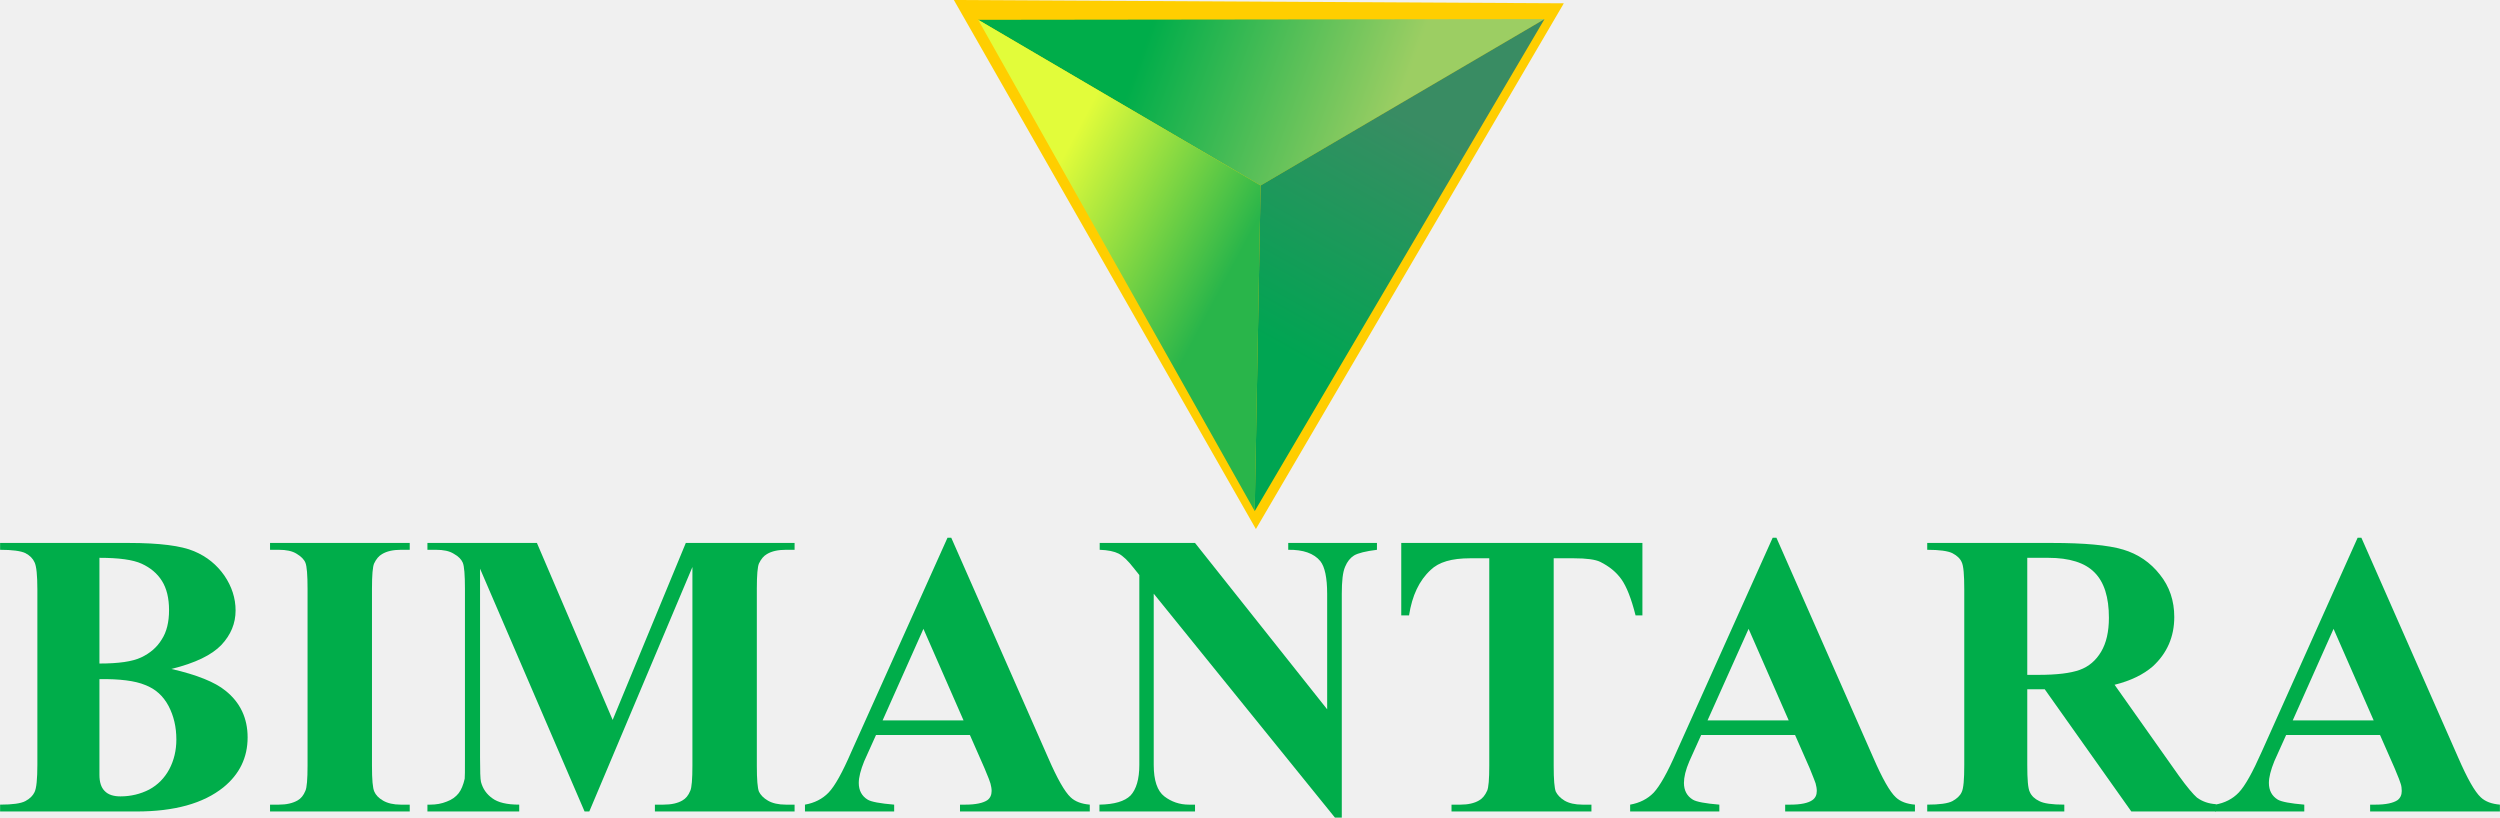
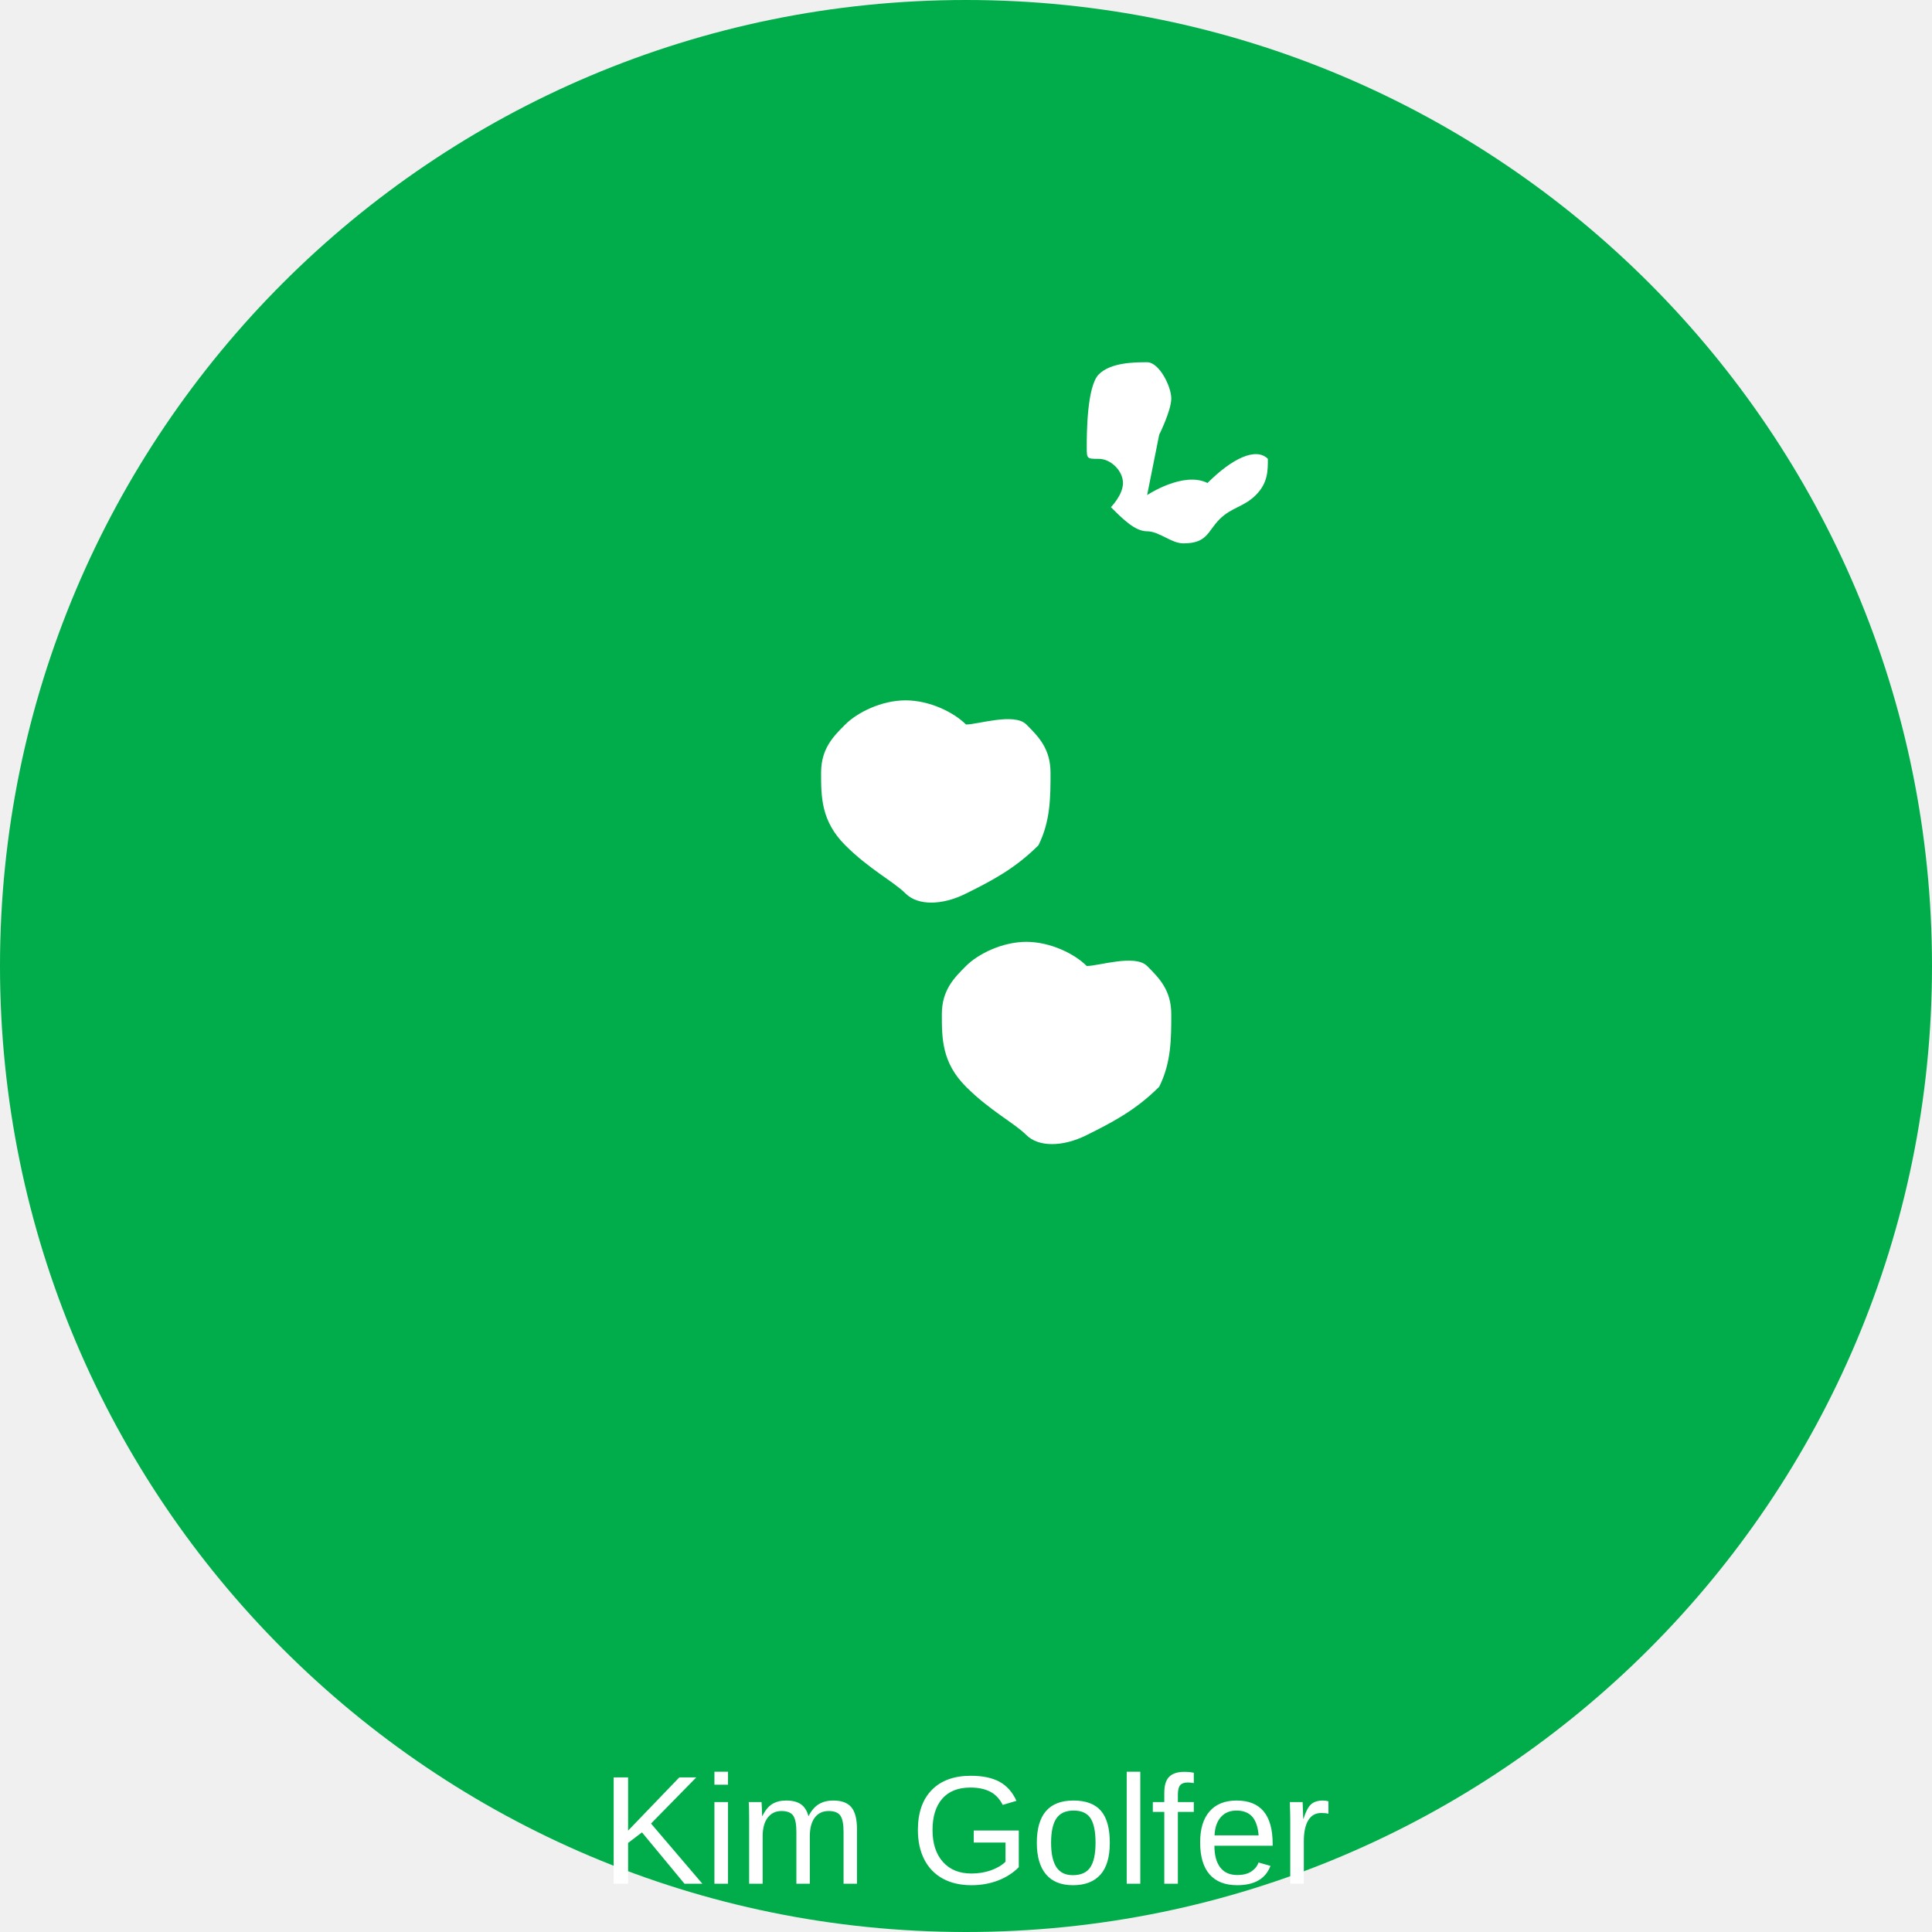
- <svg xmlns="http://www.w3.org/2000/svg" xml:space="preserve" width="50.8mm" height="16.614mm" version="1.1" style="shape-rendering:geometricPrecision; text-rendering:geometricPrecision; image-rendering:optimizeQuality; fill-rule:evenodd; clip-rule:evenodd" viewBox="0 0 10594 3465">
-   <defs>
-     <style type="text/css">
-    
-     .fil1 {fill:#FFCE00}
-     .fil0 {fill:#00AD4A;fill-rule:nonzero}
-     .fil2 {fill:url(#id0)}
-     .fil4 {fill:url(#id1)}
-     .fil3 {fill:url(#id2)}
-    
-   </style>
-     <linearGradient id="id0" gradientUnits="userSpaceOnUse" x1="4828.5" y1="246.685" x2="5861.37" y2="620.769">
-       <stop offset="0" style="stop-opacity:1; stop-color:#00AD4A" />
-       <stop offset="1" style="stop-opacity:1; stop-color:#9CCE63" />
-     </linearGradient>
-     <linearGradient id="id1" gradientUnits="userSpaceOnUse" x1="6203.27" y1="638.308" x2="5659.06" y2="1608.87">
-       <stop offset="0" style="stop-opacity:1; stop-color:#398C63" />
-       <stop offset="1" style="stop-opacity:1; stop-color:#00A552" />
-     </linearGradient>
-     <linearGradient id="id2" gradientUnits="userSpaceOnUse" x1="5120.69" y1="1325.64" x2="4366.22" y2="924.158">
-       <stop offset="0" style="stop-opacity:1; stop-color:#29B54A" />
-       <stop offset="1" style="stop-opacity:1; stop-color:#E2FC3A" />
-     </linearGradient>
-   </defs>
-   <g id="Layer_x0020_1">
-     <path class="fil0" d="M726 2835c109,25 185,56 229,92 63,50 94,117 94,198 0,85 -34,156 -103,212 -85,68 -207,102 -368,102l-578 0 0 -29c53,0 88,-5 107,-15 19,-10 32,-23 39,-38 8,-16 12,-55 12,-117l0 -740c0,-62 -4,-101 -12,-117 -7,-16 -20,-29 -39,-39 -19,-9 -55,-14 -107,-14l0 -29 545 0c131,0 223,12 277,35 55,23 97,58 129,104 31,46 47,95 47,147 0,55 -20,103 -60,146 -41,43 -111,77 -212,102zm-305 -23c80,0 139,-8 177,-26 38,-18 67,-43 87,-76 21,-32 31,-74 31,-124 0,-51 -10,-92 -30,-124 -20,-32 -49,-56 -86,-73 -37,-17 -97,-25 -179,-25l0 448zm0 66l0 364 0 42c0,30 7,53 22,68 15,16 38,23 67,23 44,0 85,-10 122,-29 37,-20 65,-49 85,-86 20,-38 30,-80 30,-126 0,-53 -11,-100 -33,-142 -23,-43 -55,-72 -99,-89 -43,-18 -108,-26 -194,-25z" />
-     <path id="1" class="fil0" d="M1736 3410l0 29 -592 0 0 -29 37 0c33,0 59,-6 80,-18 14,-8 25,-21 33,-41 6,-13 9,-49 9,-106l0 -750c0,-59 -3,-95 -9,-110 -6,-15 -19,-27 -37,-38 -19,-12 -44,-17 -76,-17l-37 0 0 -29 592 0 0 29 -38 0c-32,0 -59,6 -79,18 -14,8 -25,21 -34,40 -6,14 -9,49 -9,107l0 750c0,59 3,95 10,110 6,14 18,27 37,38 19,11 44,17 75,17l38 0z" />
-     <path id="2" class="fil0" d="M2596 3051l310 -750 461 0 0 29 -37 0c-33,0 -60,6 -80,18 -14,8 -25,21 -34,40 -6,14 -9,49 -9,107l0 750c0,59 3,95 9,110 7,14 19,27 38,38 19,11 44,17 76,17l37 0 0 29 -592 0 0 -29 36 0c34,0 61,-6 81,-18 14,-8 25,-21 33,-41 6,-13 9,-49 9,-106l0 -842 -437 1036 -20 0 -443 -1029 0 801c0,56 1,91 4,103 8,29 23,51 48,69 24,18 62,27 114,27l0 29 -389 0 0 -29 12 0c25,0 48,-4 70,-13 22,-8 38,-20 50,-35 11,-14 20,-35 26,-62 1,-6 1,-34 1,-86l0 -719c0,-59 -3,-95 -9,-110 -6,-14 -18,-27 -38,-38 -19,-12 -44,-17 -76,-17l-36 0 0 -29 464 0 321 750z" />
-     <path id="3" class="fil0" d="M4110 3115l-398 0 -50 111c-15,37 -23,68 -23,92 0,32 13,56 38,71 15,9 52,16 112,21l0 29 -378 0 0 -29c40,-7 74,-24 100,-51 27,-28 59,-86 97,-174l407 -906 16 0 410 931c39,90 71,146 96,169 19,18 46,28 81,31l0 29 -550 0 0 -29 23 0c44,0 75,-7 93,-19 12,-9 18,-22 18,-39 0,-10 -2,-21 -5,-32 -1,-5 -9,-26 -25,-64l-62 -141zm-27 -62l-170 -388 -173 388 343 0z" />
-     <path id="4" class="fil0" d="M5064 2301l560 705 0 -489c0,-69 -10,-115 -29,-139 -27,-33 -73,-49 -136,-48l0 -29 376 0 0 29c-48,6 -80,14 -97,24 -16,10 -29,26 -38,48 -10,23 -14,61 -14,115l0 948 -29 0 -768 -949 0 726c0,65 15,110 45,133 30,23 65,35 104,35l26 0 0 29 -405 0 0 -29c63,-1 107,-14 132,-39 24,-26 37,-69 37,-129l0 -805 -24 -30c-24,-31 -45,-51 -64,-61 -18,-9 -45,-15 -80,-16l0 -29 404 0z" />
-     <path id="5" class="fil0" d="M6960 2301l0 307 -29 0c-18,-71 -38,-122 -60,-153 -22,-31 -52,-55 -90,-74 -21,-10 -58,-15 -111,-15l-86 0 0 879c0,59 3,95 9,110 7,14 19,27 37,38 19,11 44,17 76,17l38 0 0 29 -593 0 0 -29 38 0c32,0 59,-6 79,-18 14,-8 25,-21 34,-41 6,-13 9,-49 9,-106l0 -879 -82 0c-77,0 -132,16 -166,49 -49,45 -79,109 -92,193l-33 0 0 -307 1022 0z" />
-     <path id="6" class="fil0" d="M7607 3115l-398 0 -50 111c-16,37 -23,68 -23,92 0,32 13,56 38,71 15,9 52,16 112,21l0 29 -378 0 0 -29c40,-7 74,-24 100,-51 26,-28 59,-86 97,-174l407 -906 16 0 410 931c39,90 71,146 96,169 19,18 46,28 81,31l0 29 -550 0 0 -29 22 0c45,0 76,-7 93,-19 13,-9 19,-22 19,-39 0,-10 -2,-21 -5,-32 -1,-5 -10,-26 -25,-64l-62 -141zm-27 -62l-170 -388 -174 388 344 0z" />
-     <path id="7" class="fil0" d="M8591 2921l0 321c0,61 3,100 11,115 7,16 21,29 40,38 19,10 54,15 106,15l0 29 -581 0 0 -29c52,0 88,-5 107,-15 18,-10 32,-22 39,-38 8,-16 11,-54 11,-115l0 -744c0,-61 -3,-100 -11,-116 -7,-16 -21,-28 -40,-38 -19,-9 -54,-14 -106,-14l0 -29 528 0c138,0 238,9 302,28 64,19 116,55 156,106 41,51 61,111 61,180 0,84 -31,154 -91,209 -39,34 -93,61 -162,78l272 385c36,50 62,80 77,93 23,17 50,26 80,28l0 31 -358 0 -367 -518 -74 0zm0 -557l0 496 47 0c78,0 136,-7 175,-21 39,-14 69,-40 91,-77 22,-37 33,-85 33,-144 0,-87 -20,-151 -61,-192 -40,-41 -106,-62 -196,-62l-89 0z" />
-     <path id="8" class="fil0" d="M10086 3115l-398 0 -50 111c-15,37 -23,68 -23,92 0,32 13,56 38,71 16,9 53,16 112,21l0 29 -378 0 0 -29c41,-7 74,-24 100,-51 27,-28 59,-86 98,-174l406 -906 16 0 410 931c39,90 71,146 96,169 19,18 46,28 81,31l0 29 -550 0 0 -29 23 0c44,0 75,-7 93,-19 12,-9 18,-22 18,-39 0,-10 -1,-21 -5,-32 -1,-5 -9,-26 -25,-64l-62 -141zm-27 -62l-170 -388 -173 388 343 0z" />
-     <polygon class="fil1" points="4042,0 6627,14 5322,2242 " />
-     <polygon class="fil2" points="4145,84 6545,81 5342,786 " />
-     <polygon class="fil3" points="4145,84 5342,786 5317,2166 " />
-     <polygon class="fil4" points="5317,2166 6545,81 5342,786 " />
-   </g>
+ <svg xmlns="http://www.w3.org/2000/svg" width="800" height="800" viewBox="0 0 800 800" fill="none">
+   <circle cx="400" cy="400" r="400" fill="#00AD4A" />
+   <path fill-rule="evenodd" clip-rule="evenodd" d="M500 200C490 195 475 205 475 205C475 205 480 180 480 180C480 180 485 170 485 165C485 160 480 150 475 150C470 150 460 150 455 155C450 160 450 180 450 185C450 190 450 190 455 190C460 190 465 195 465 200C465 205 460 210 460 210C465 215 470 220 475 220C480 220 485 225 490 225C500 225 500 220 505 215C510 210 515 210 520 205C525 200 525 195 525 190C520 185 510 190 500 200ZM400 300C395 295 385 290 375 290C365 290 355 295 350 300C345 305 340 310 340 320C340 330 340 340 350 350C360 360 370 365 375 370C380 375 390 375 400 370C410 365 420 360 430 350C435 340 435 330 435 320C435 310 430 305 425 300C420 295 405 300 400 300ZM450 400C445 395 435 390 425 390C415 390 405 395 400 400C395 405 390 410 390 420C390 430 390 440 400 450C410 460 420 465 425 470C430 475 440 475 450 470C460 465 470 460 480 450C485 440 485 430 485 420C485 410 480 405 475 400C470 395 455 400 450 400Z" fill="#FFFFFF" />
+   <text x="400" y="780" font-family="Arial" font-size="64" fill="#FFFFFF" text-anchor="middle">Kim Golfer</text>
</svg>
